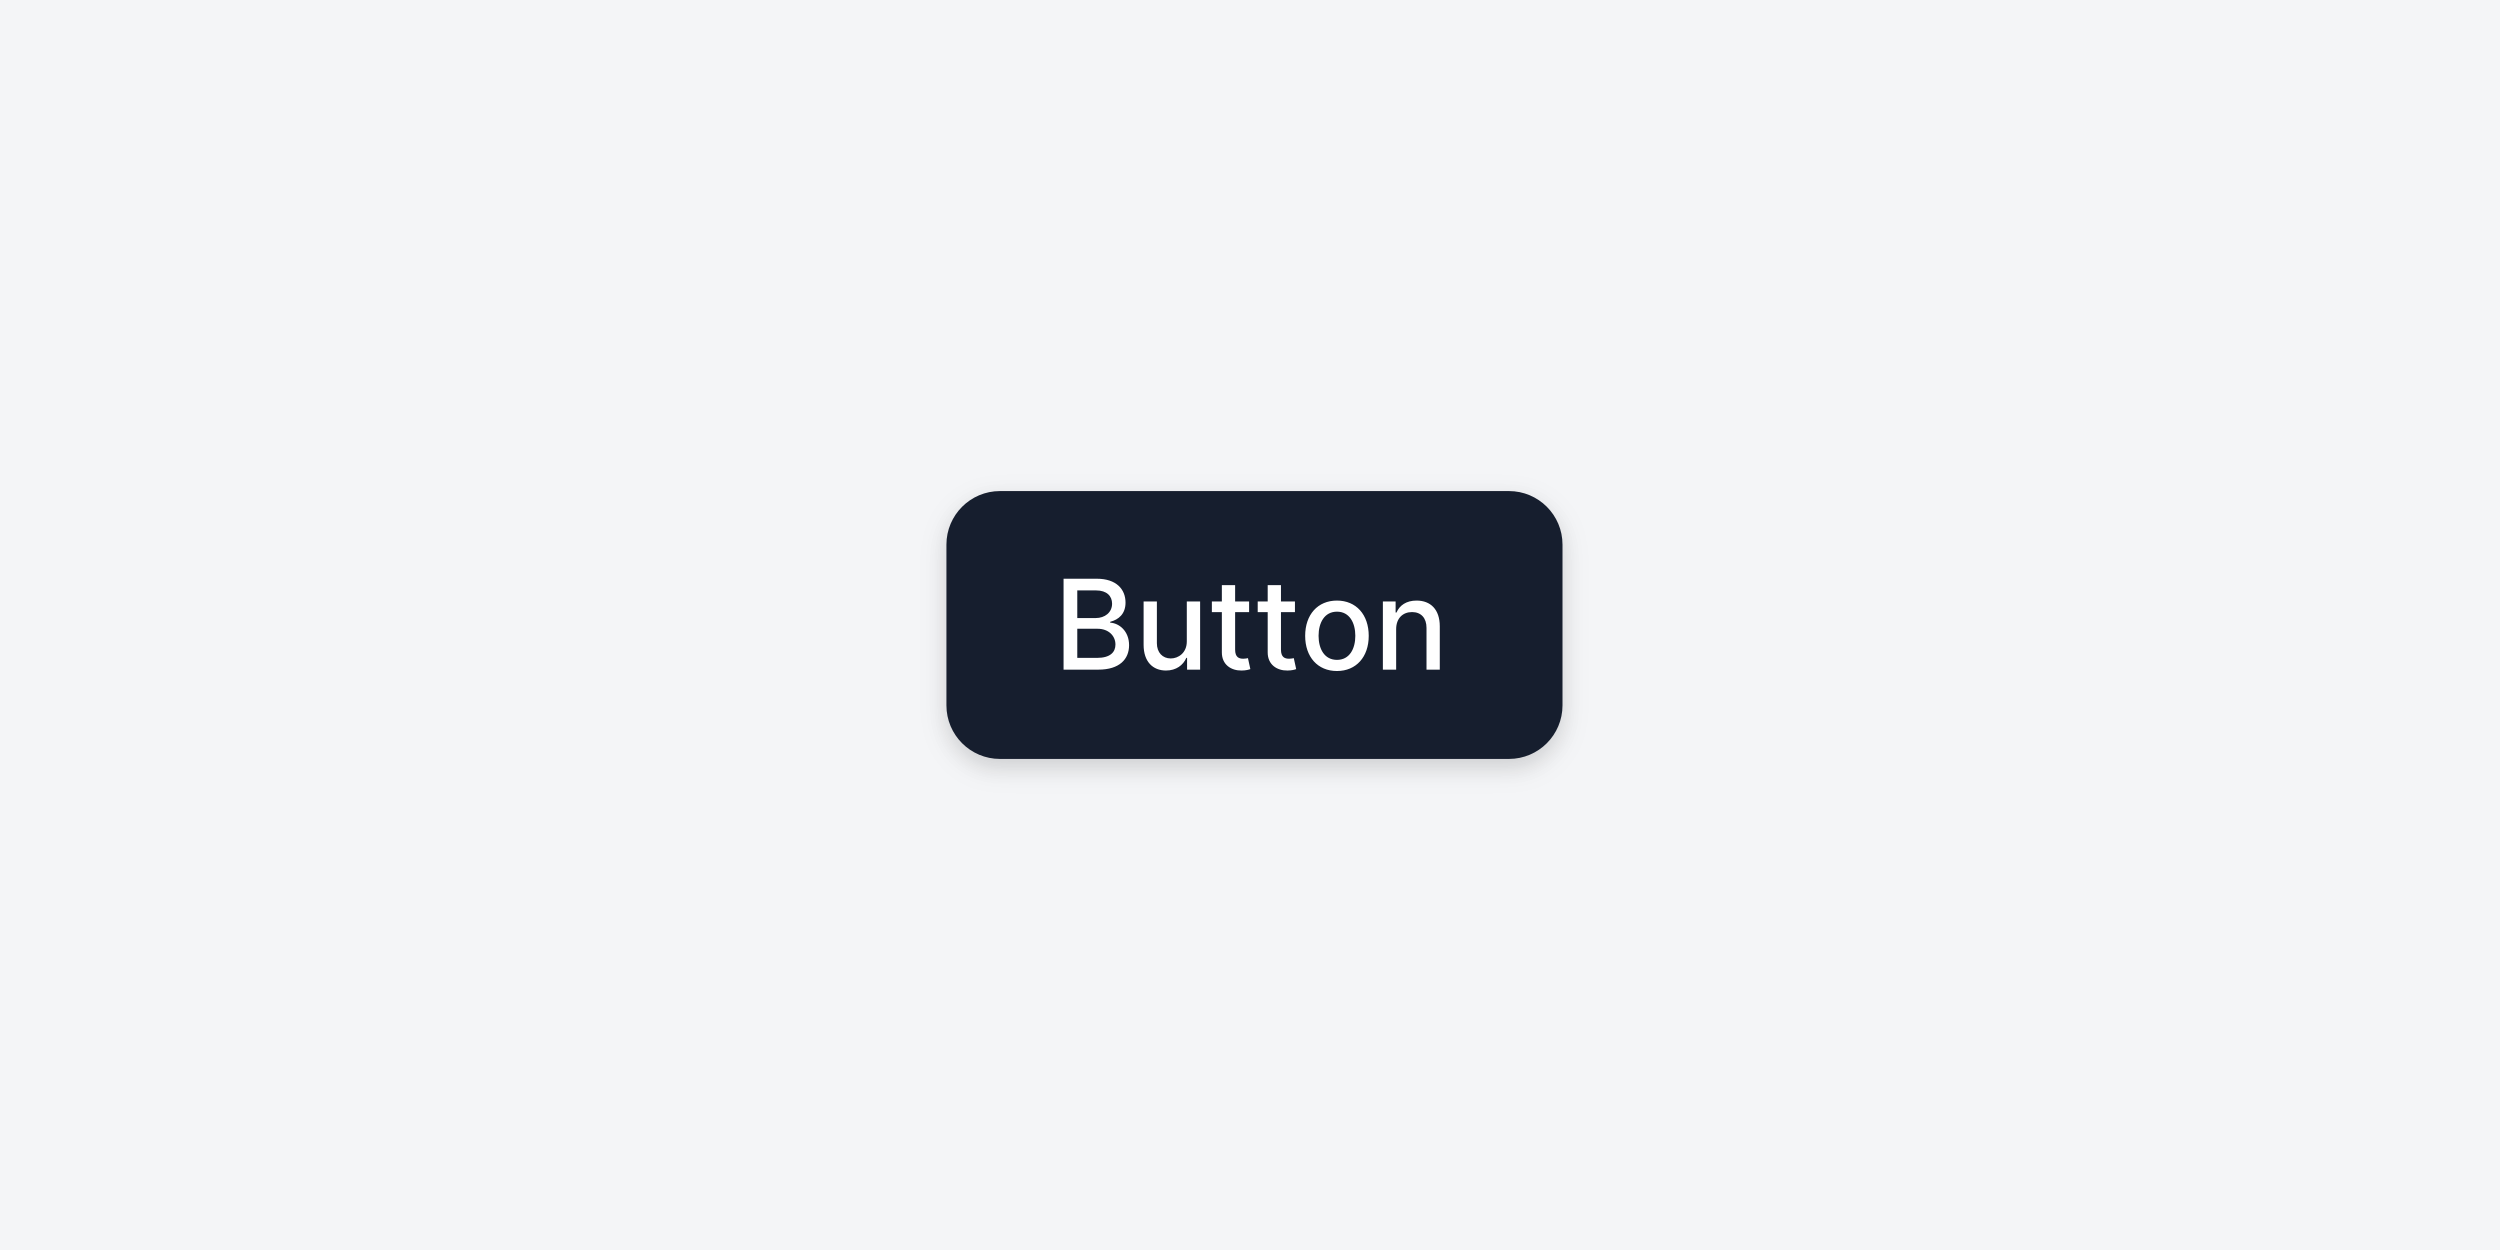
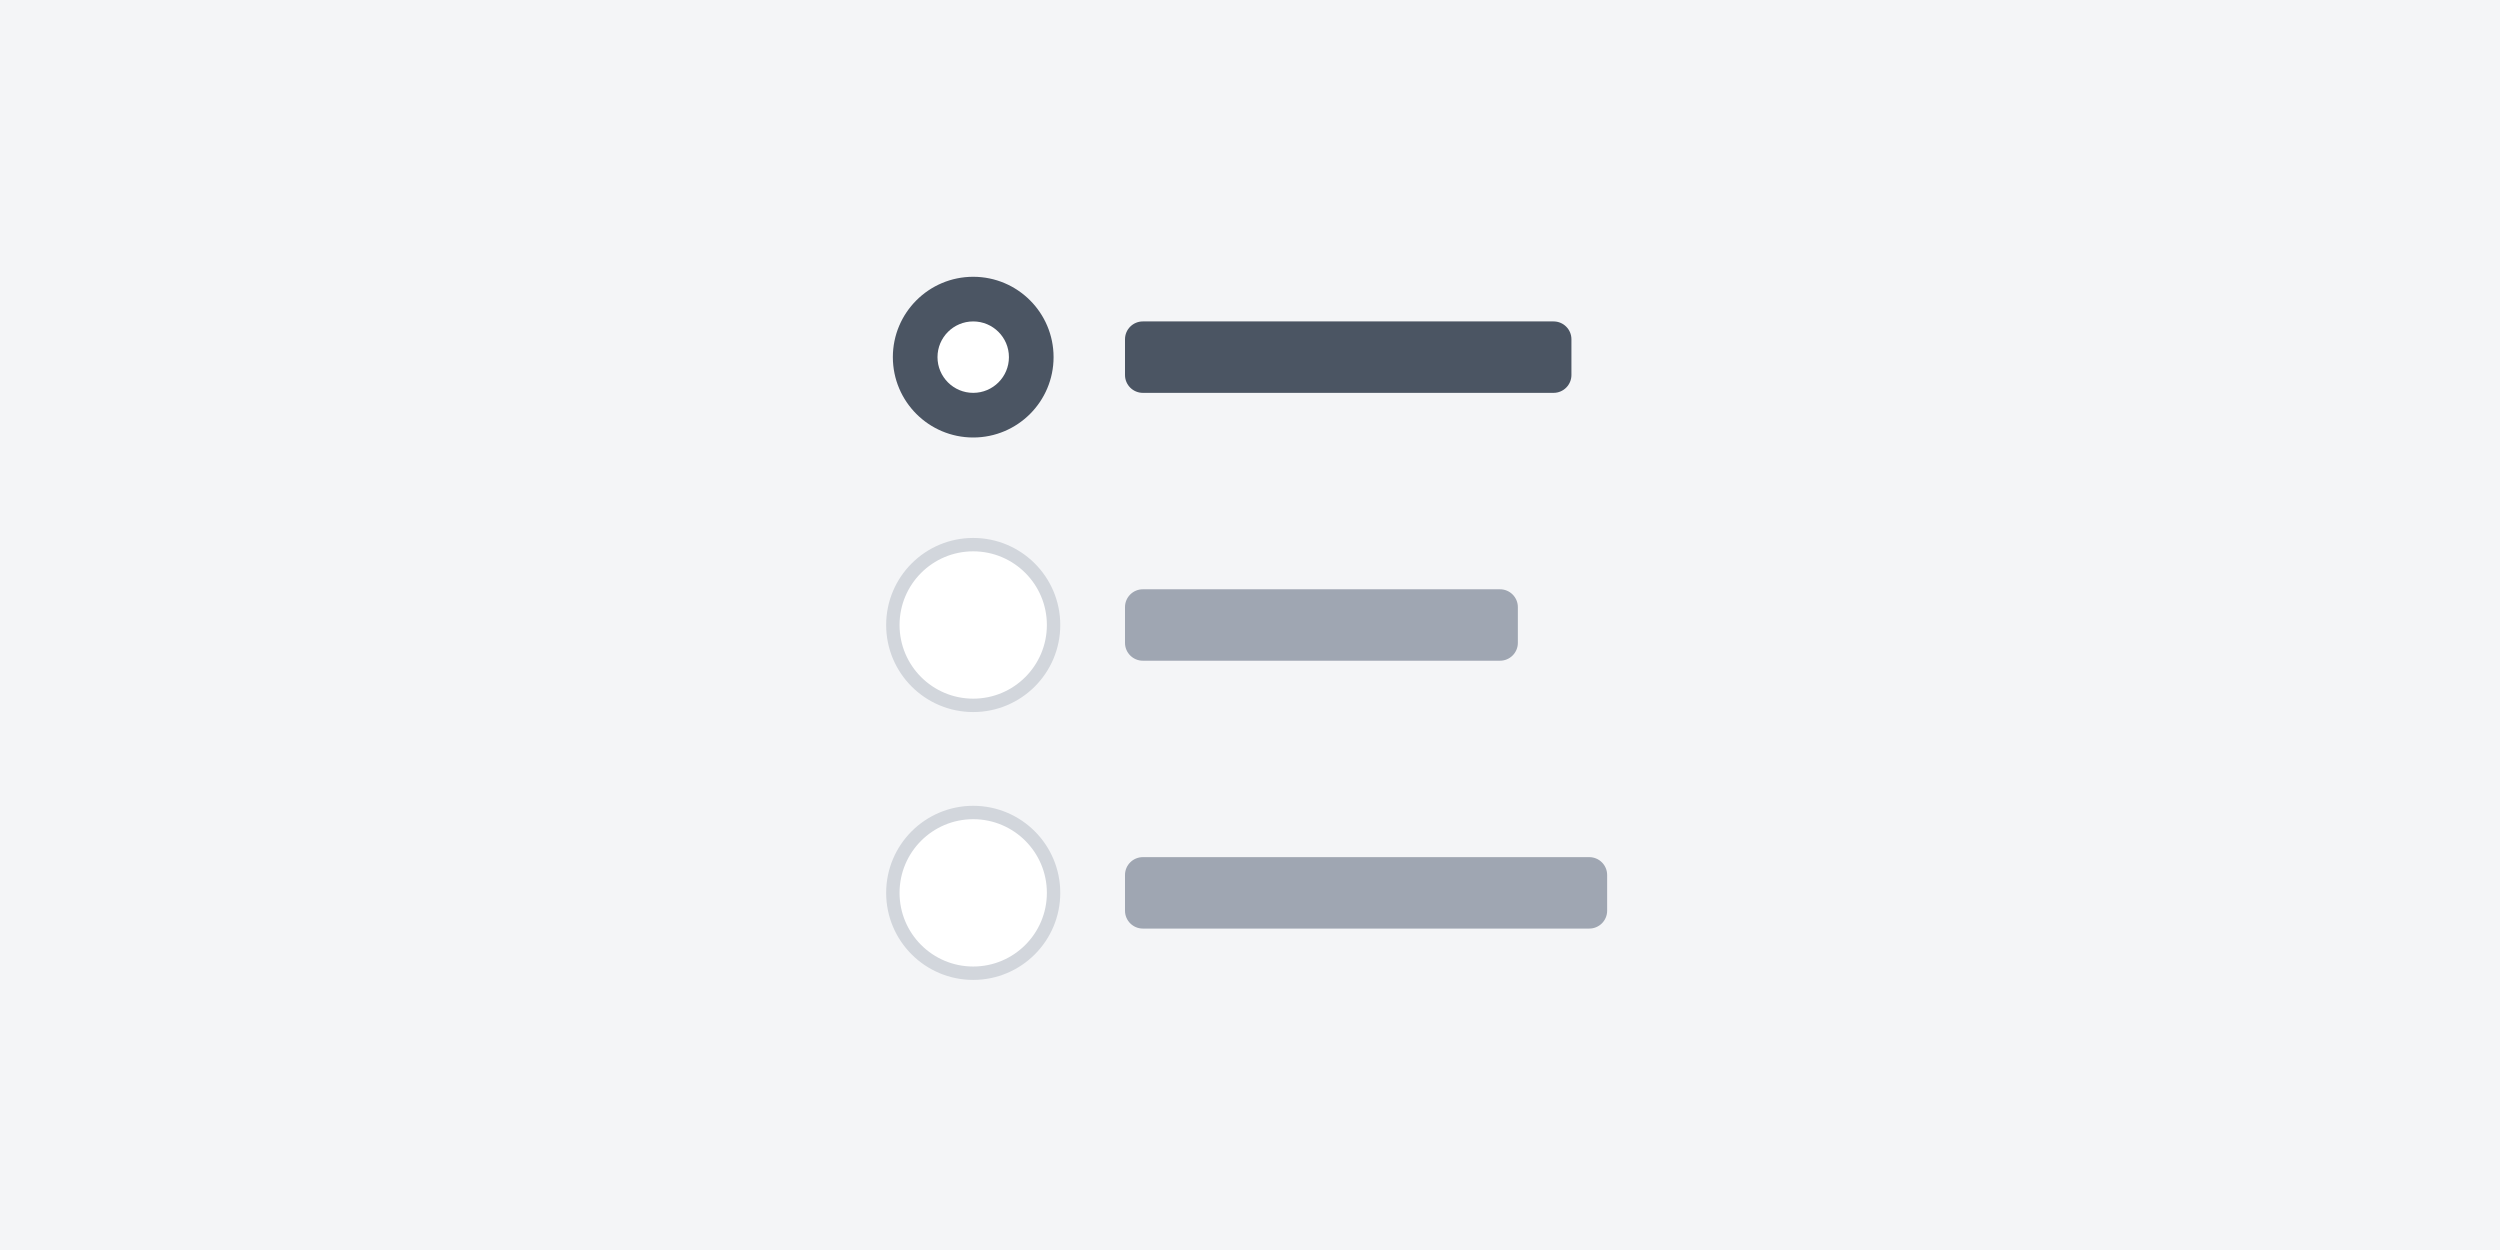
<svg xmlns="http://www.w3.org/2000/svg" width="280" height="140" viewBox="0 0 280 140" fill="none">
  <rect width="280" height="140" fill="#F4F5F7" />
-   <g filter="url(#filter0_dd)">
-     <rect x="106" y="55" width="69" height="30" rx="6" fill="#161E2E" />
-     <path d="M119.119 75H123.021C125.388 75 126.457 73.822 126.457 72.261C126.457 70.685 125.353 69.795 124.344 69.74V69.641C125.278 69.402 126.059 68.766 126.059 67.493C126.059 65.987 125.015 64.818 122.847 64.818H119.119V75ZM120.655 73.683V70.421H122.927C124.16 70.421 124.93 71.217 124.93 72.186C124.93 73.041 124.349 73.683 122.872 73.683H120.655ZM120.655 69.223V66.126H122.753C123.971 66.126 124.553 66.767 124.553 67.612C124.553 68.597 123.747 69.223 122.713 69.223H120.655ZM132.922 71.833C132.927 73.131 131.962 73.747 131.127 73.747C130.207 73.747 129.571 73.081 129.571 72.042V67.364H128.084V72.221C128.084 74.115 129.124 75.099 130.59 75.099C131.739 75.099 132.519 74.493 132.872 73.678H132.952V75H134.413V67.364H132.922V71.833ZM139.9 67.364H138.334V65.534H136.848V67.364H135.729V68.557H136.848V73.066C136.843 74.453 137.902 75.124 139.075 75.099C139.547 75.094 139.865 75.005 140.039 74.94L139.771 73.712C139.672 73.732 139.488 73.777 139.249 73.777C138.767 73.777 138.334 73.618 138.334 72.758V68.557H139.9V67.364ZM145.034 67.364H143.468V65.534H141.982V67.364H140.863V68.557H141.982V73.066C141.977 74.453 143.036 75.124 144.209 75.099C144.681 75.094 144.999 75.005 145.173 74.94L144.905 73.712C144.806 73.732 144.622 73.777 144.383 73.777C143.901 73.777 143.468 73.618 143.468 72.758V68.557H145.034V67.364ZM149.738 75.154C151.891 75.154 153.298 73.578 153.298 71.217C153.298 68.84 151.891 67.264 149.738 67.264C147.585 67.264 146.179 68.84 146.179 71.217C146.179 73.578 147.585 75.154 149.738 75.154ZM149.743 73.906C148.336 73.906 147.68 72.678 147.68 71.212C147.68 69.75 148.336 68.507 149.743 68.507C151.14 68.507 151.796 69.75 151.796 71.212C151.796 72.678 151.14 73.906 149.743 73.906ZM156.369 70.466C156.369 69.248 157.114 68.552 158.148 68.552C159.158 68.552 159.769 69.213 159.769 70.322V75H161.256V70.143C161.256 68.254 160.217 67.264 158.656 67.264C157.507 67.264 156.756 67.796 156.403 68.606H156.309V67.364H154.882V75H156.369V70.466Z" fill="white" />
-   </g>
-   <defs>
-     <filter id="filter0_dd" x="103" y="53" width="75" height="36" filterUnits="userSpaceOnUse" color-interpolation-filters="sRGB">
-       <feFlood flood-opacity="0" result="BackgroundImageFix" />
-       <feColorMatrix in="SourceAlpha" type="matrix" values="0 0 0 0 0 0 0 0 0 0 0 0 0 0 0 0 0 0 127 0" />
-       <feOffset dy="1" />
-       <feGaussianBlur stdDeviation="1" />
-       <feColorMatrix type="matrix" values="0 0 0 0 0 0 0 0 0 0 0 0 0 0 0 0 0 0 0.06 0" />
-       <feBlend mode="normal" in2="BackgroundImageFix" result="effect1_dropShadow" />
-       <feColorMatrix in="SourceAlpha" type="matrix" values="0 0 0 0 0 0 0 0 0 0 0 0 0 0 0 0 0 0 127 0" />
-       <feOffset dy="1" />
-       <feGaussianBlur stdDeviation="1.5" />
-       <feColorMatrix type="matrix" values="0 0 0 0 0 0 0 0 0 0 0 0 0 0 0 0 0 0 0.1 0" />
-       <feBlend mode="normal" in2="effect1_dropShadow" result="effect2_dropShadow" />
-       <feBlend mode="normal" in="SourceGraphic" in2="effect2_dropShadow" result="shape" />
-     </filter>
-   </defs>
+   <circle cx="109" cy="40" r="9" fill="#4B5563" />
+   <circle cx="109" cy="40" r="4" fill="white" />
+   <rect x="126" y="36" width="50" height="8" rx="2" fill="#4B5563" />
+   <circle cx="109" cy="70" r="9" fill="white" stroke="#D2D6DC" stroke-width="1.5" />
+   <rect x="126" y="66" width="44" height="8" rx="2" fill="#9FA6B2" />
+   <circle cx="109" cy="100" r="9" fill="white" stroke="#D2D6DC" stroke-width="1.5" />
+   <rect x="126" y="96" width="54" height="8" rx="2" fill="#9FA6B2" />
</svg>
